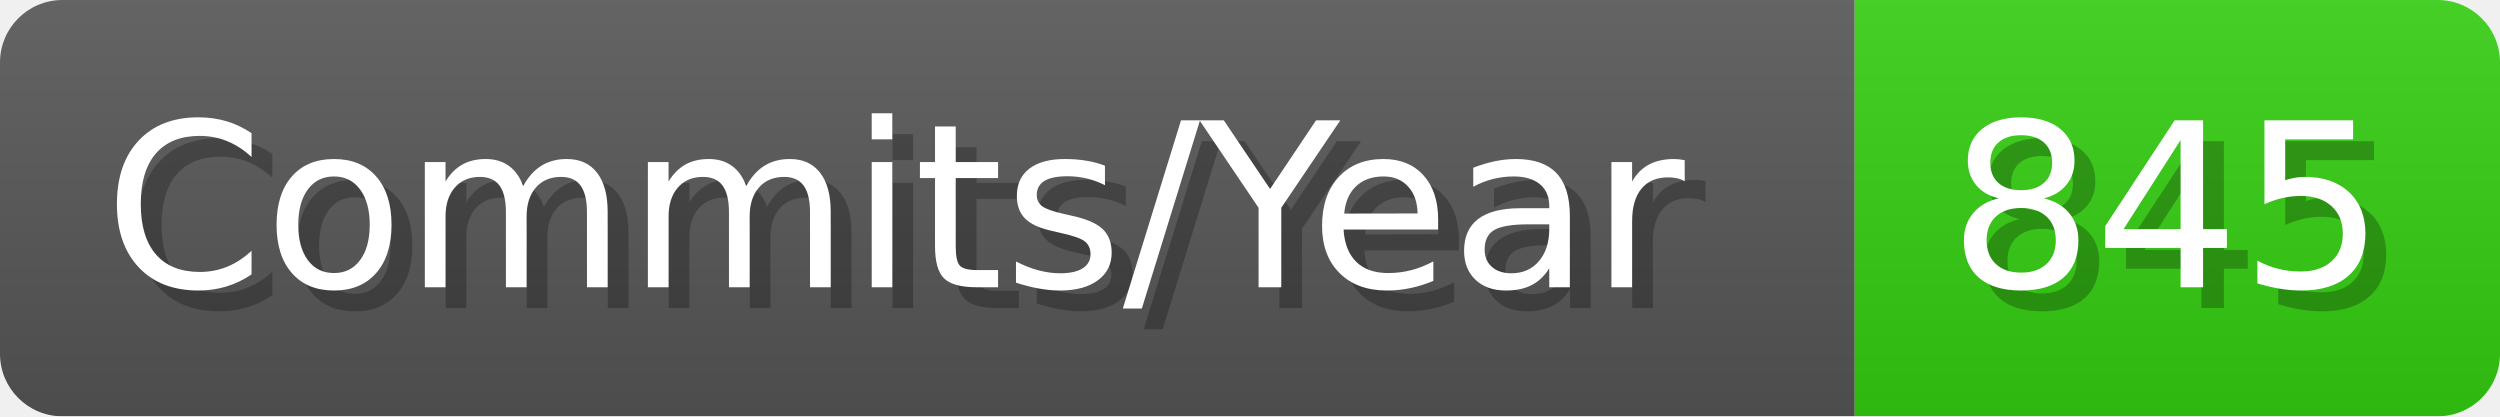
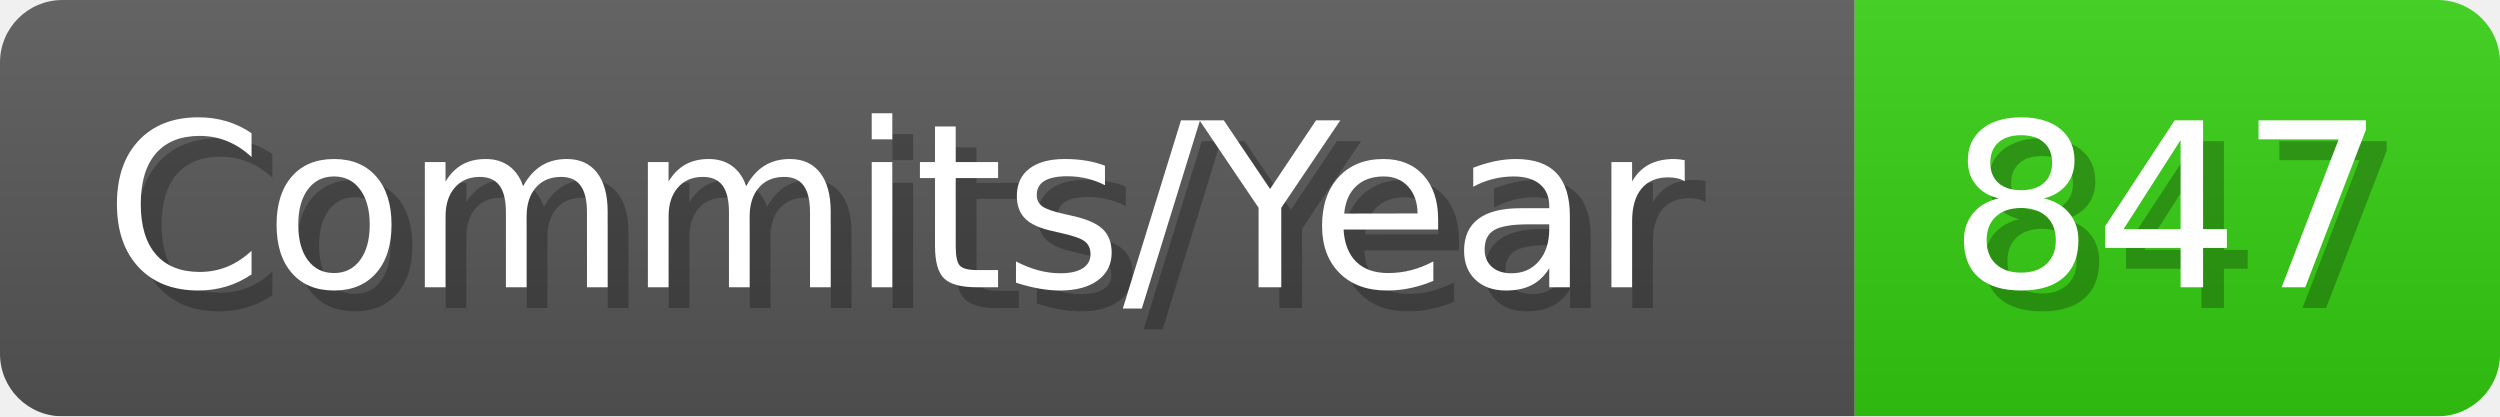
- <svg xmlns="http://www.w3.org/2000/svg" width="120.1" height="20" viewBox="0 0 1201 200" role="img" aria-label="Commits/Year: 845">
+ <svg xmlns="http://www.w3.org/2000/svg" width="120.1" height="20" viewBox="0 0 1201 200" role="img" aria-label="Commits/Year: 847">
  <linearGradient id="aUPdi" x2="0" y2="100%">
    <stop offset="0" stop-opacity=".1" stop-color="#EEE" />
    <stop offset="1" stop-opacity=".1" />
  </linearGradient>
  <mask id="WfAiQ">
    <rect width="1201" height="200" rx="30" fill="#FFF" />
  </mask>
  <g mask="url(#WfAiQ)">
    <rect width="891" height="200" fill="#555" />
    <rect width="310" height="200" fill="#3C1" x="891" />
    <rect width="1201" height="200" fill="url(#aUPdi)" />
  </g>
  <g aria-hidden="true" fill="#fff" text-anchor="start" font-family="Verdana,DejaVu Sans,sans-serif" font-size="110">
    <text x="60" y="148" textLength="791" fill="#000" opacity="0.25">Commits/Year</text>
    <text x="50" y="138" textLength="791">Commits/Year</text>
-     <text x="946" y="148" textLength="210" fill="#000" opacity="0.25">845</text>
-     <text x="936" y="138" textLength="210">845</text>
+     <text x="946" y="148" textLength="210" fill="#000" opacity="0.25">847</text>
+     <text x="936" y="138" textLength="210">847</text>
  </g>
</svg>
